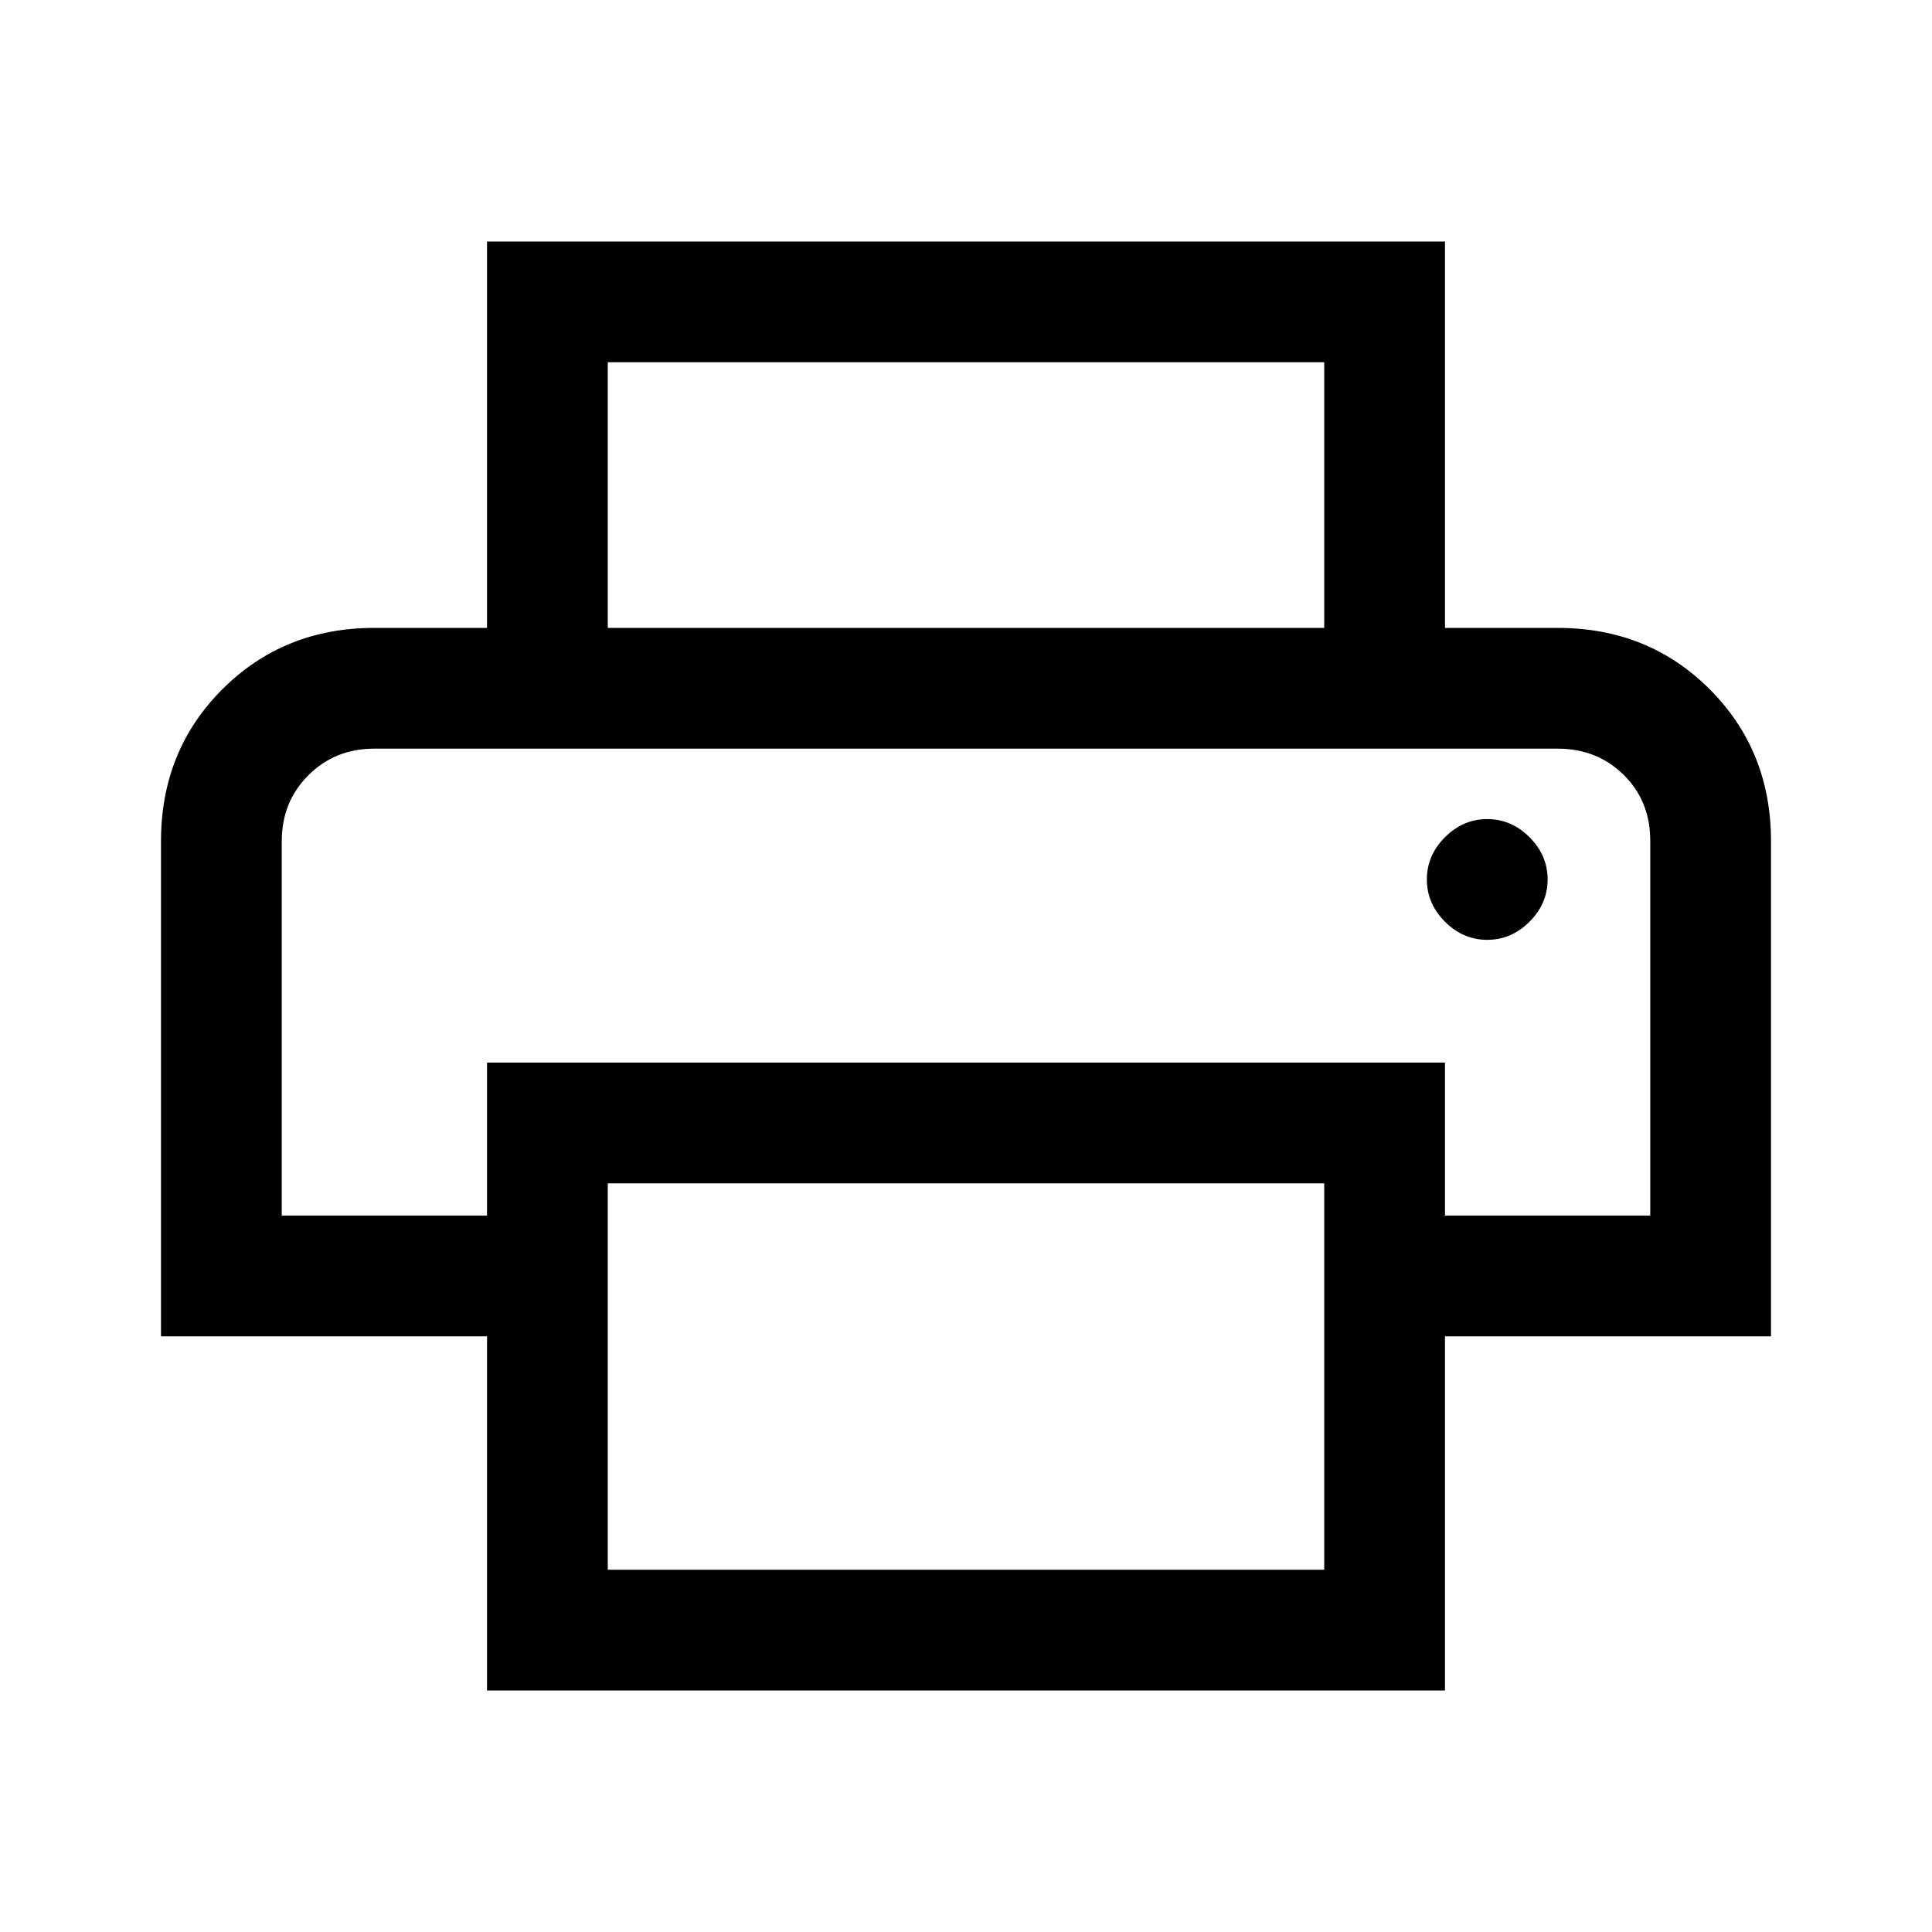
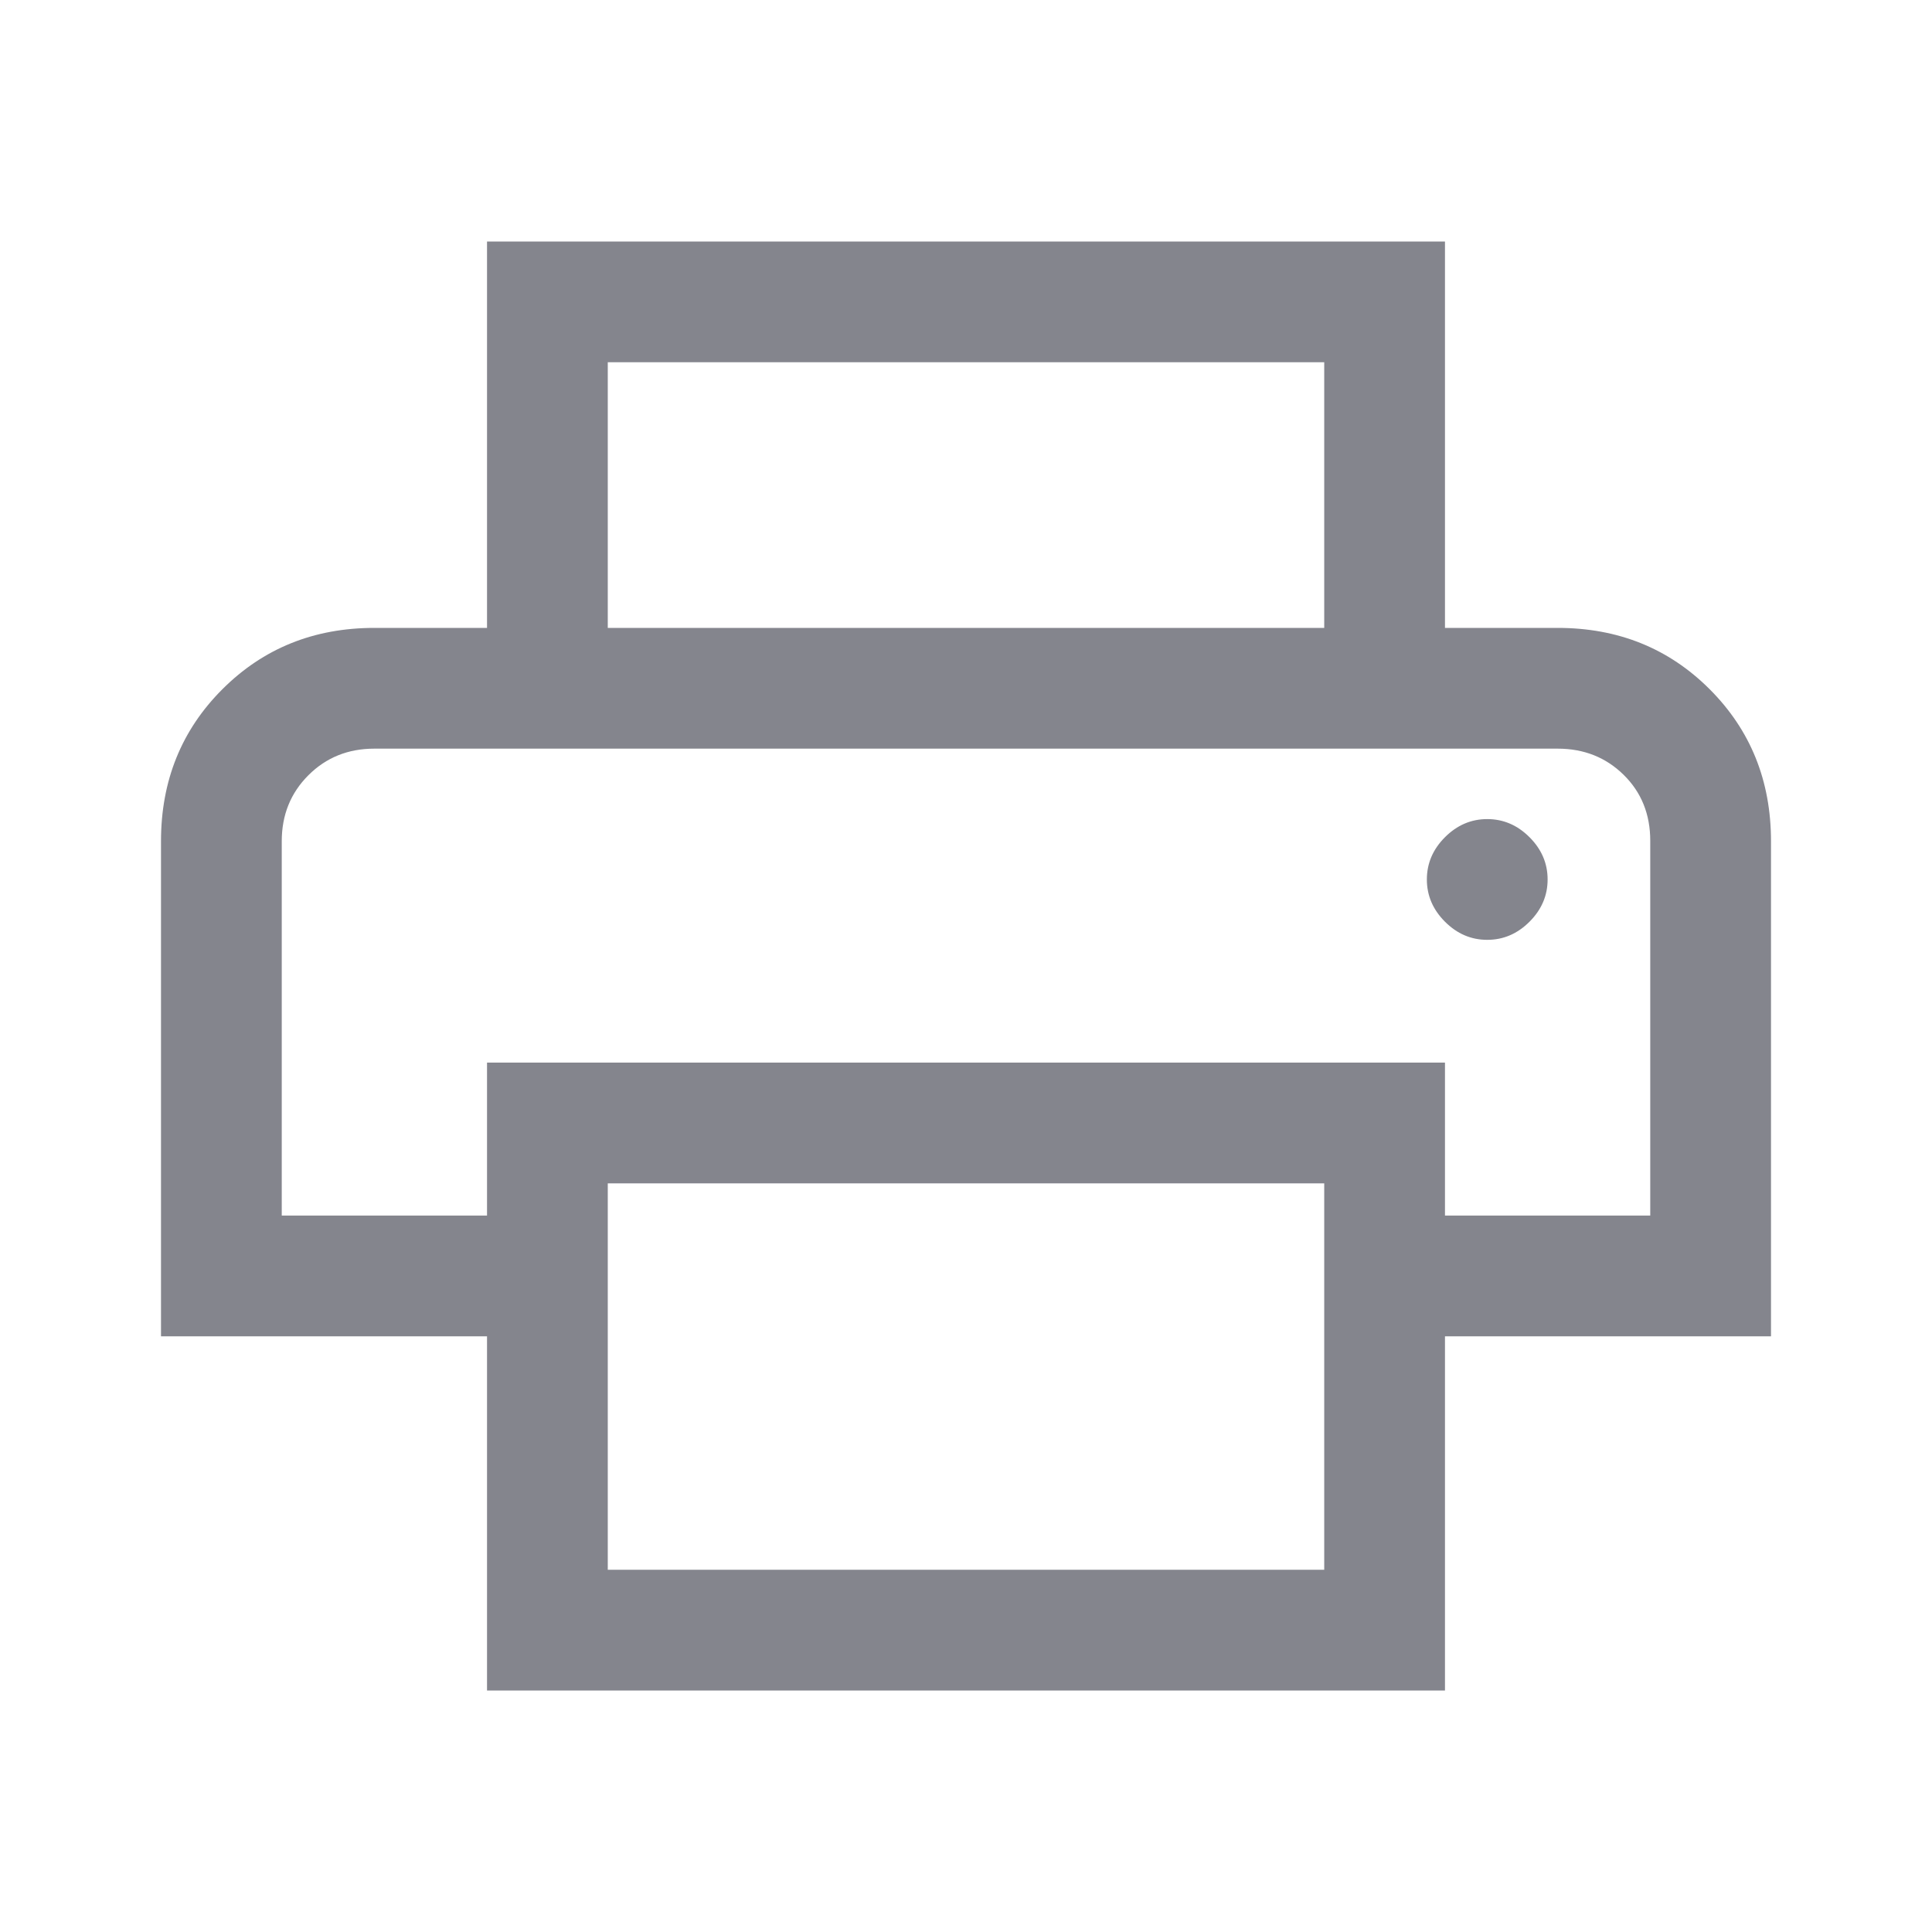
- <svg xmlns="http://www.w3.org/2000/svg" height="48" viewBox="0 -960 960 960" width="48">
+ <svg xmlns="http://www.w3.org/2000/svg" height="48" viewBox="0 -960 960 960" width="48" fill="#84858D">
  <path d="M658-648v-132H302v132h-60v-192h476v192h-60Zm-518 60h680-680Zm599 95q12 0 21-9t9-21q0-12-9-21t-21-9q-12 0-21 9t-9 21q0 12 9 21t21 9Zm-81 313v-192H302v192h356Zm60 60H242v-176H80v-246q0-45.05 30.5-75.525Q141-648 186-648h588q45.05 0 75.525 30.475Q880-587.05 880-542v246H718v176Zm102-236v-186.215Q820-562 806.775-575 793.55-588 774-588H186q-19.55 0-32.775 13.225Q140-561.55 140-542v186h102v-76h476v76h102Z" />
</svg>
